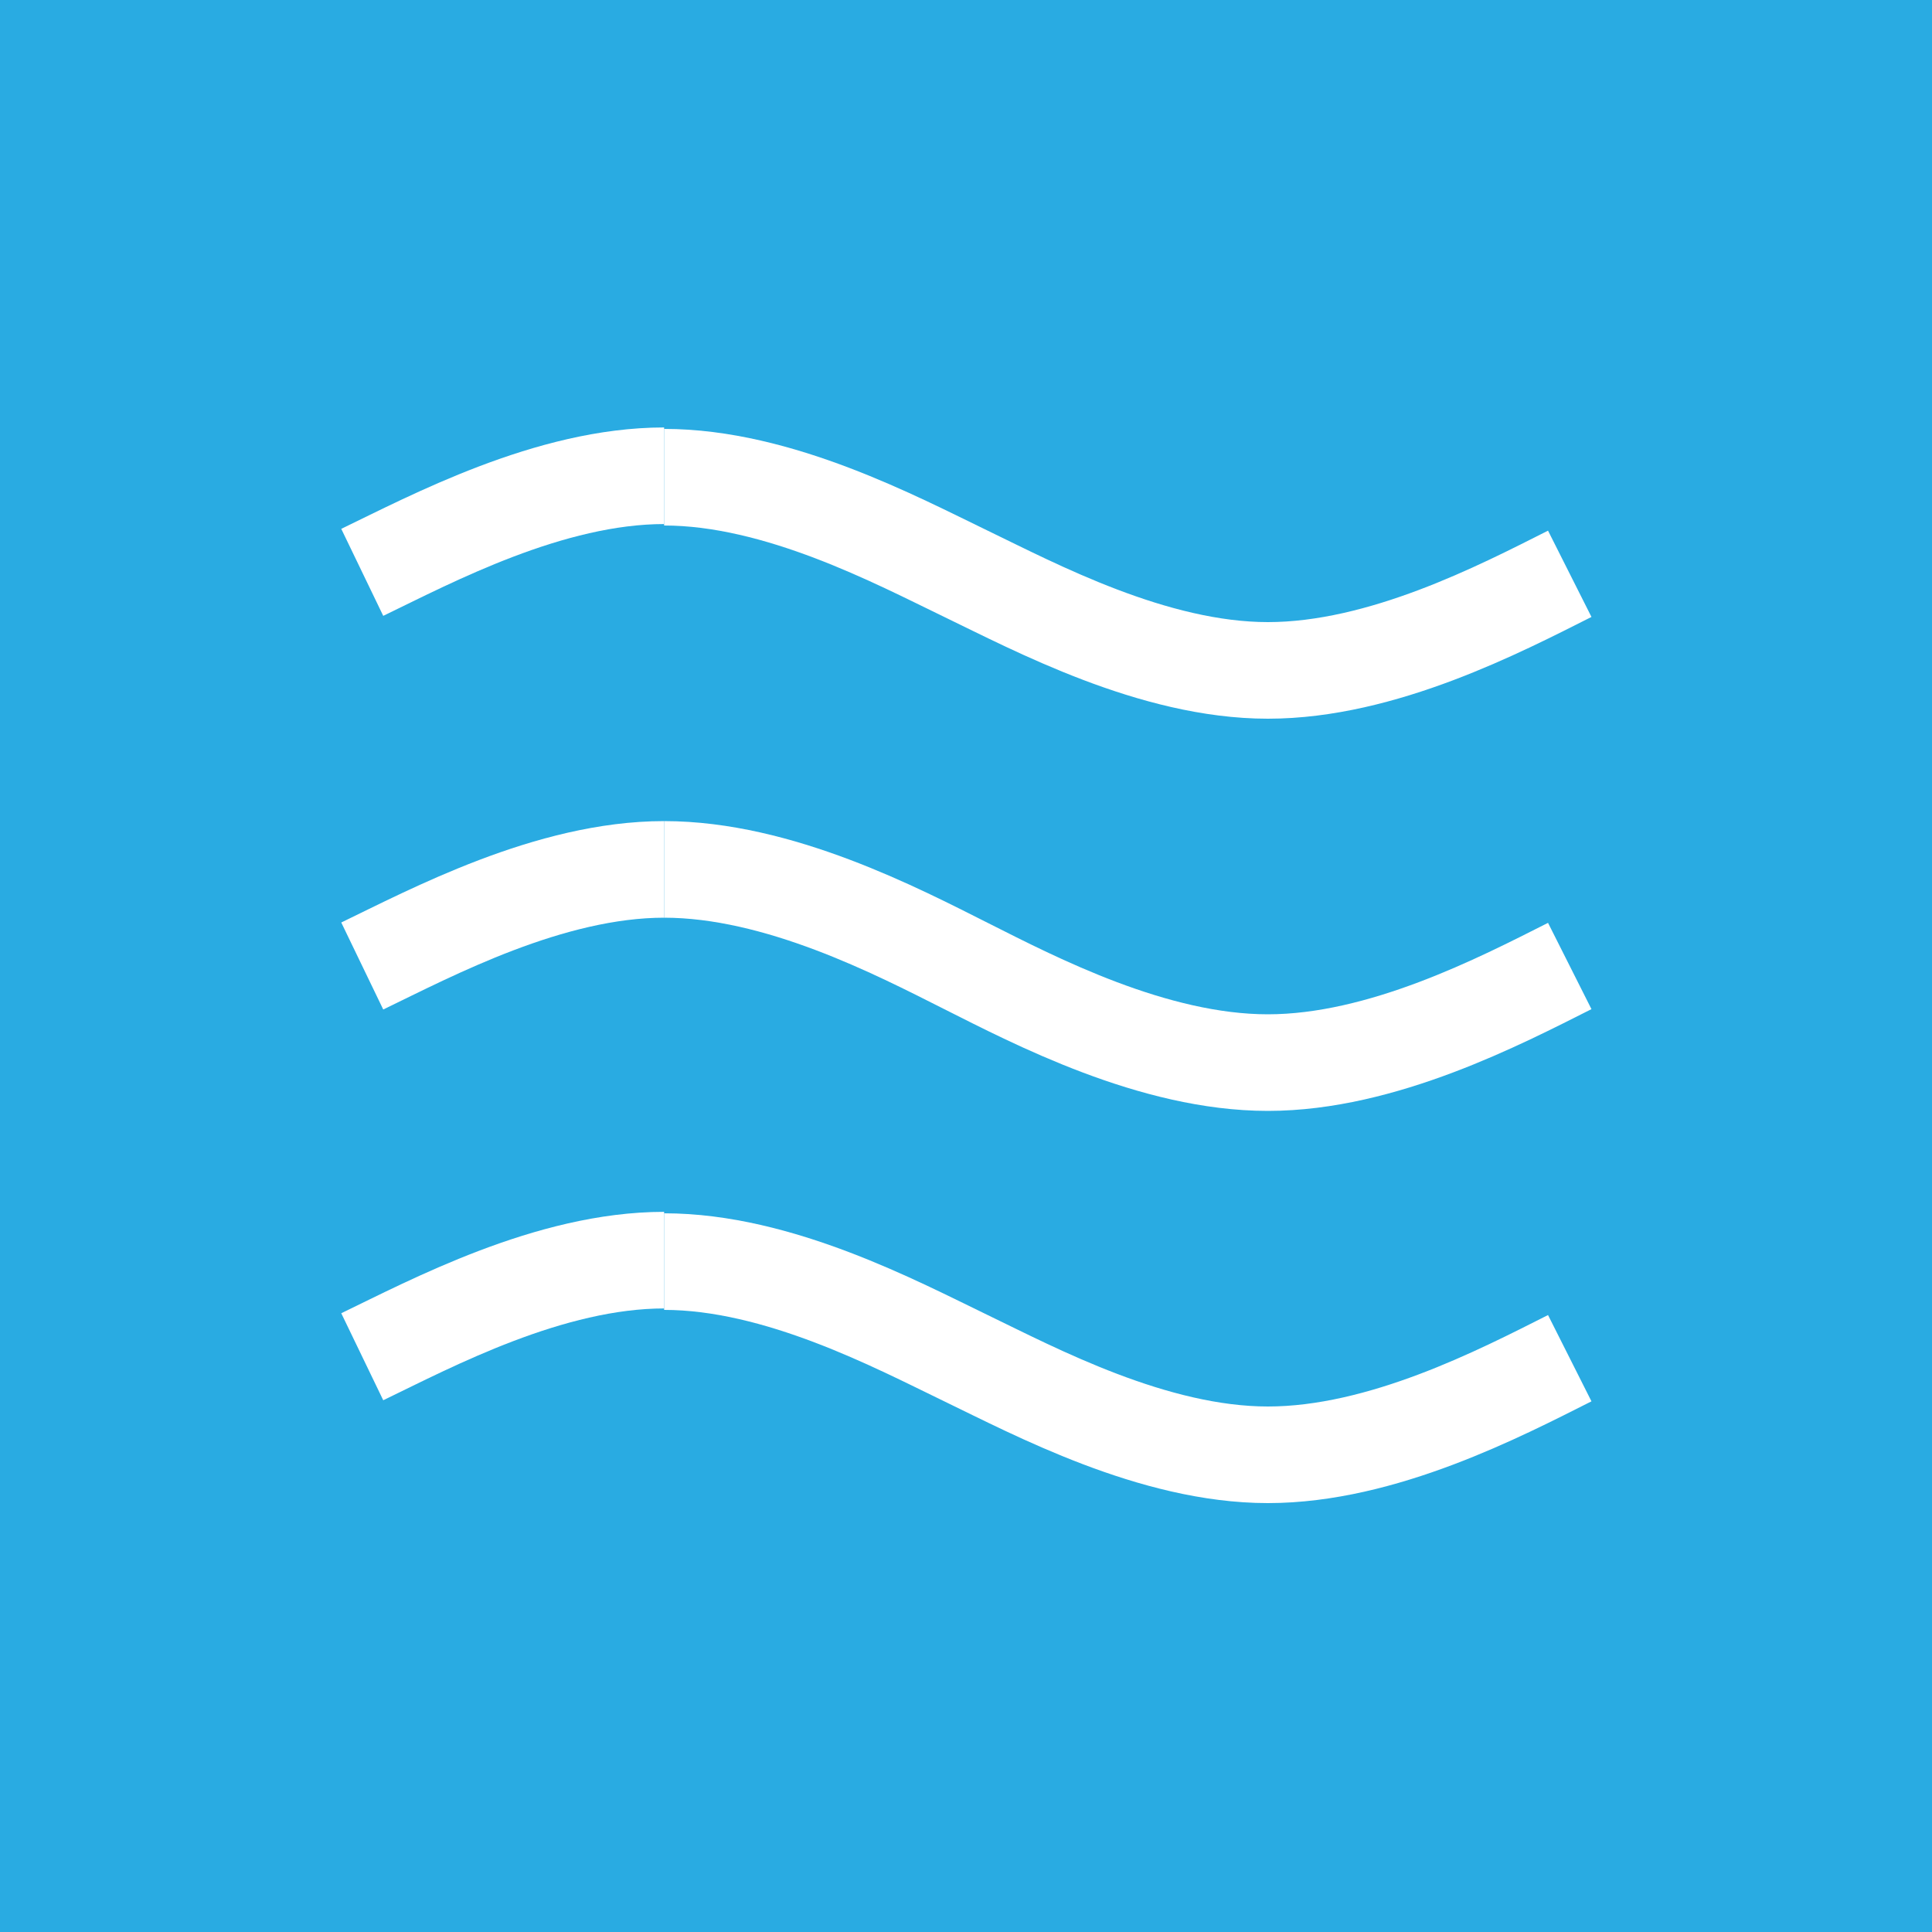
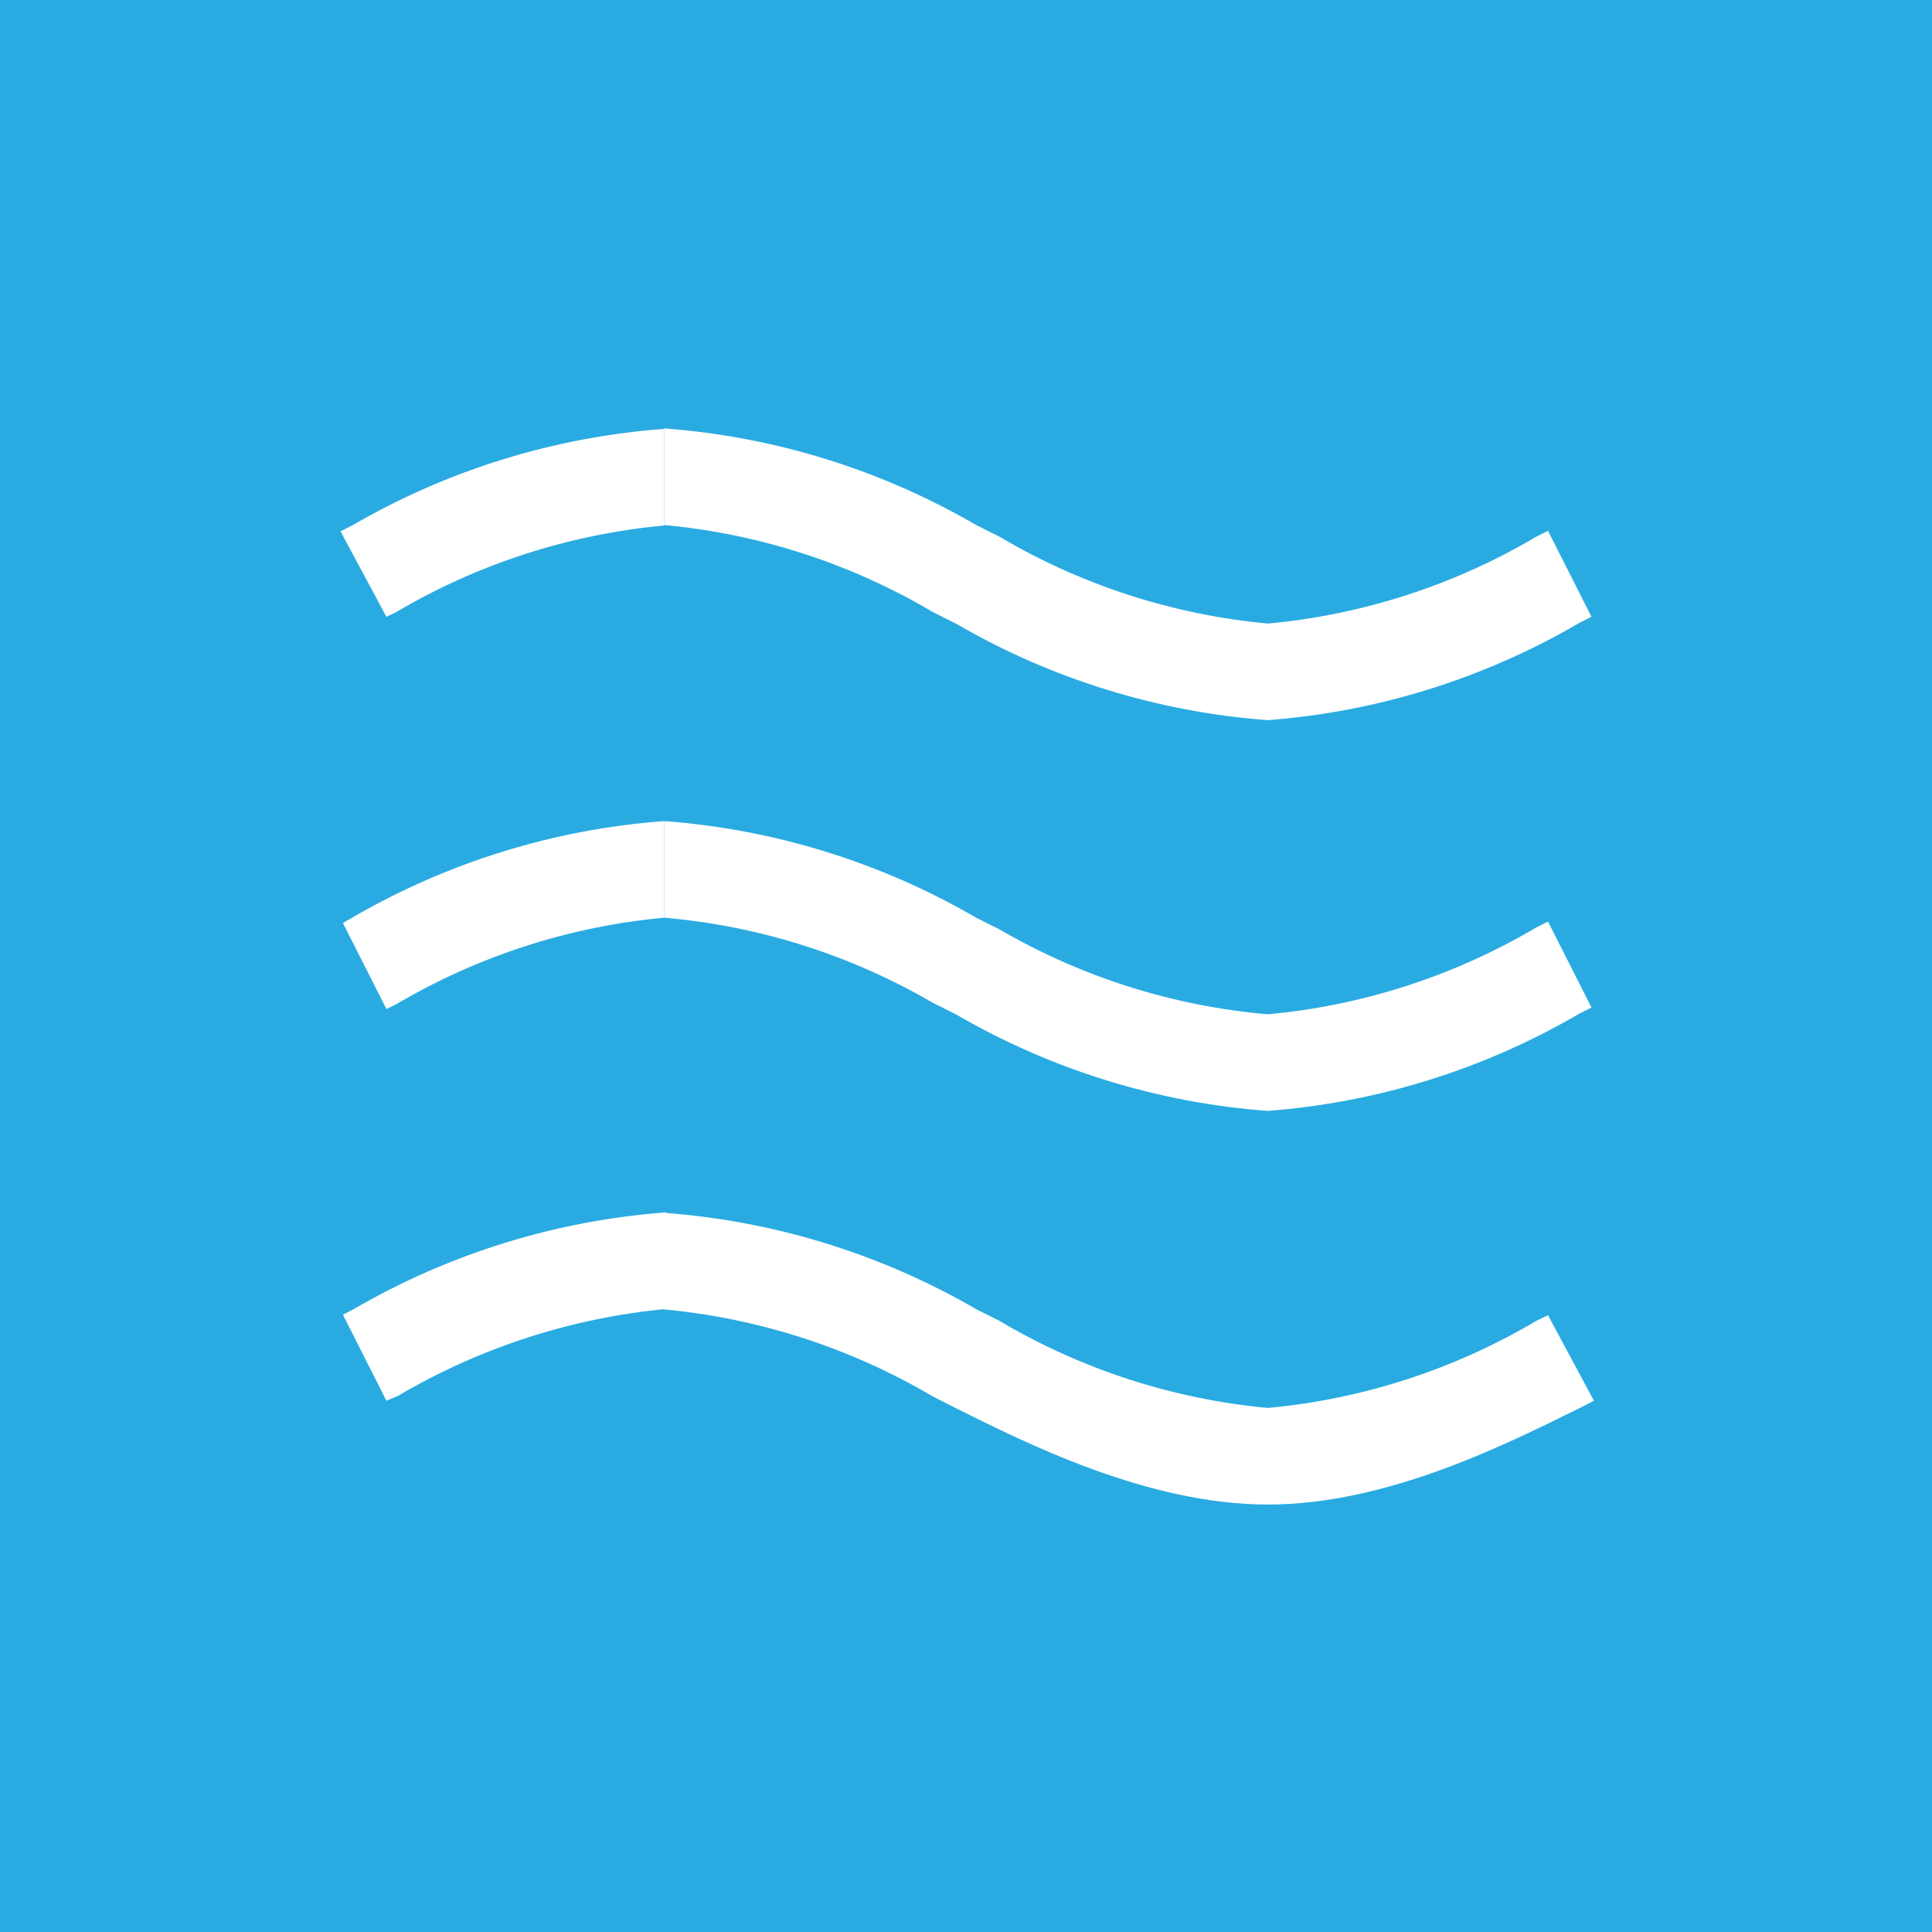
<svg xmlns="http://www.w3.org/2000/svg" viewBox="0 0 40 40">
  <defs>
-     <style>.cls-1{fill:#29abe2;}.cls-2{fill:none;stroke:#fff;stroke-miterlimit:10;stroke-width:2px;}</style>
+     <style>.cls-1{fill:#29abe2;}.cls-2{fill:#fff;}</style>
  </defs>
  <g id="Layer_2" data-name="Layer 2">
-     <g id="Layer_27_copy_43" data-name="Layer 27 copy 43">
+     <g id="Layer_27_copy_52" data-name="Layer 27 copy 52">
      <rect class="cls-1" width="40" height="40" />
-       <path class="cls-2" d="M13.75,9.85c-2.37,0-4.82,1.31-6.25,2" />
-       <path class="cls-2" d="M32.5,11.88c-1.43.72-3.88,2-6.25,2s-4.82-1.31-6.25-2-3.88-2-6.25-2" />
-       <path class="cls-2" d="M13.75,18c-2.37,0-4.82,1.31-6.25,2" />
-       <path class="cls-2" d="M32.5,20c-1.43.72-3.88,2-6.25,2S21.43,20.72,20,20s-3.88-2-6.25-2" />
-       <path class="cls-2" d="M13.75,26.09c-2.37,0-4.82,1.31-6.25,2" />
-       <path class="cls-2" d="M32.5,28.12c-1.43.72-3.88,2-6.25,2s-4.82-1.31-6.25-2-3.88-2-6.25-2" />
+       <path class="cls-2" d="M8,12.77,7.05,11l.24-.12a15.06,15.06,0,0,1,6.46-2v2a13.32,13.32,0,0,0-5.56,1.8Z" />
+       <path class="cls-2" d="M26.25,14.91a15.06,15.06,0,0,1-6.46-2l-.48-.24a13.32,13.32,0,0,0-5.56-1.8v-2a15.06,15.06,0,0,1,6.46,2l.48.24a13.32,13.32,0,0,0,5.56,1.8,13.32,13.32,0,0,0,5.56-1.8l.24-.12.9,1.78-.24.12A15.06,15.06,0,0,1,26.25,14.91Z" />
+       <path class="cls-2" d="M8,20.89l-.9-1.78L7.29,19a15.06,15.06,0,0,1,6.46-2v2a13.32,13.32,0,0,0-5.56,1.8Z" />
+       <path class="cls-2" d="M26.25,23a15.06,15.06,0,0,1-6.46-2l-.48-.24A13.32,13.32,0,0,0,13.75,19V17a15.06,15.06,0,0,1,6.46,2l.48.24A13.32,13.32,0,0,0,26.25,21a13.32,13.32,0,0,0,5.56-1.8l.24-.12.9,1.78-.24.12A15.06,15.06,0,0,1,26.25,23Z" />
+       <path class="cls-2" d="M8,29l-.9-1.78.23-.12a15.1,15.1,0,0,1,6.47-2v2a13.42,13.42,0,0,0-5.56,1.8Z" />
+       <path class="cls-2" d="M26.25,31.15c-2.49,0-5-1.27-6.47-2l-.47-.24a13.42,13.42,0,0,0-5.56-1.8v-2a15.1,15.1,0,0,1,6.47,2l.46.23a13.32,13.32,0,0,0,5.57,1.81,13.32,13.32,0,0,0,5.57-1.81l.23-.11L33,29l-.23.12C31.23,29.88,28.74,31.15,26.25,31.15Z" />
    </g>
  </g>
</svg>
